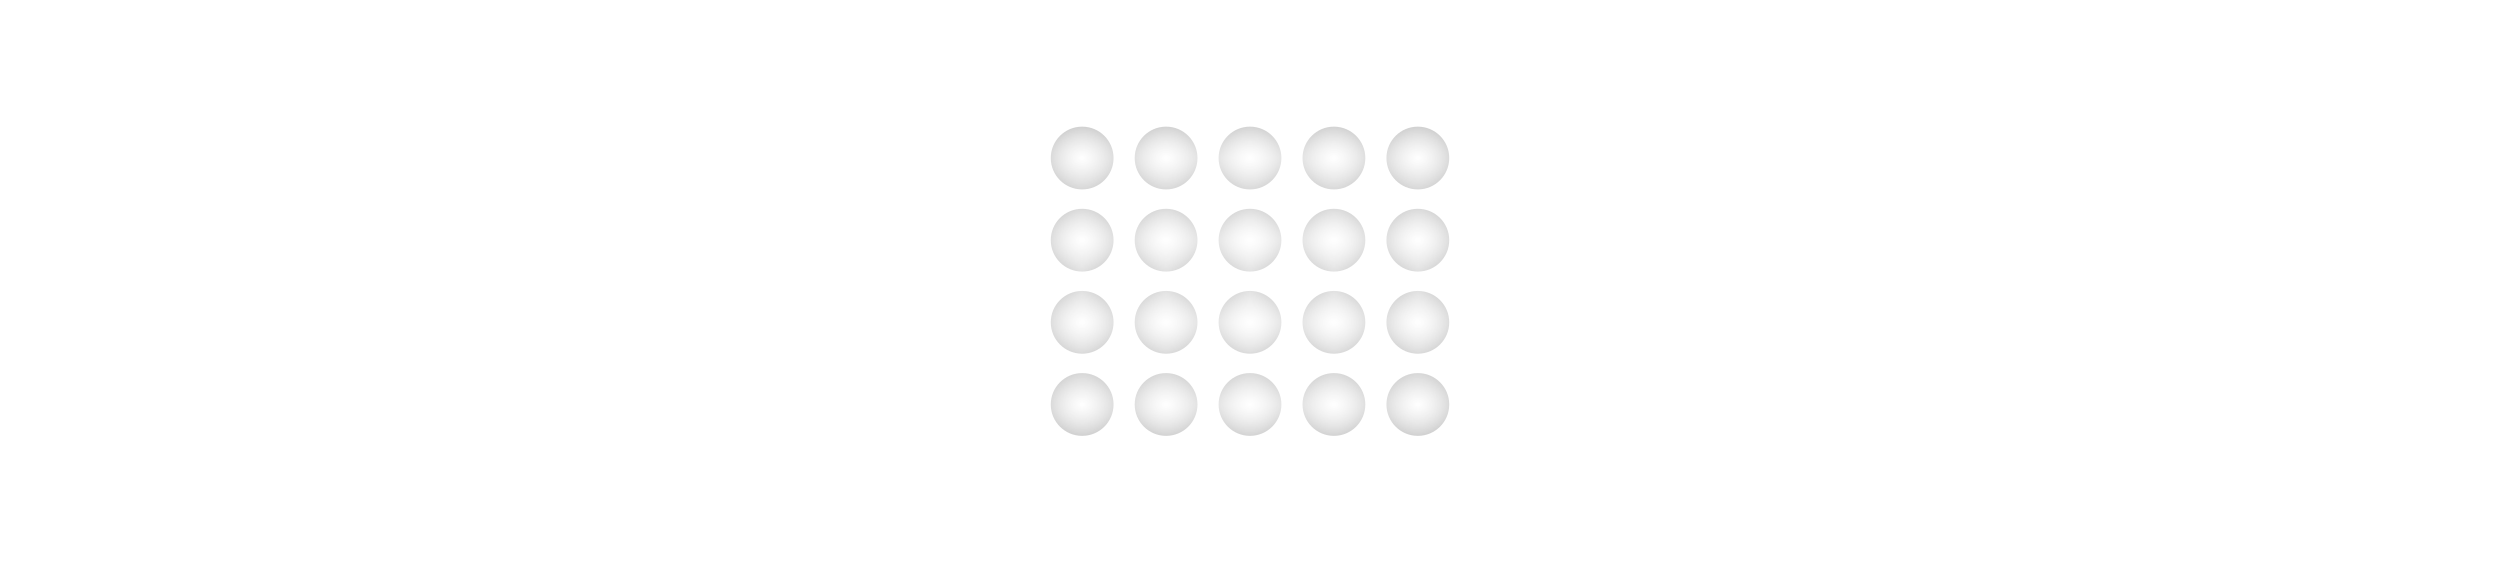
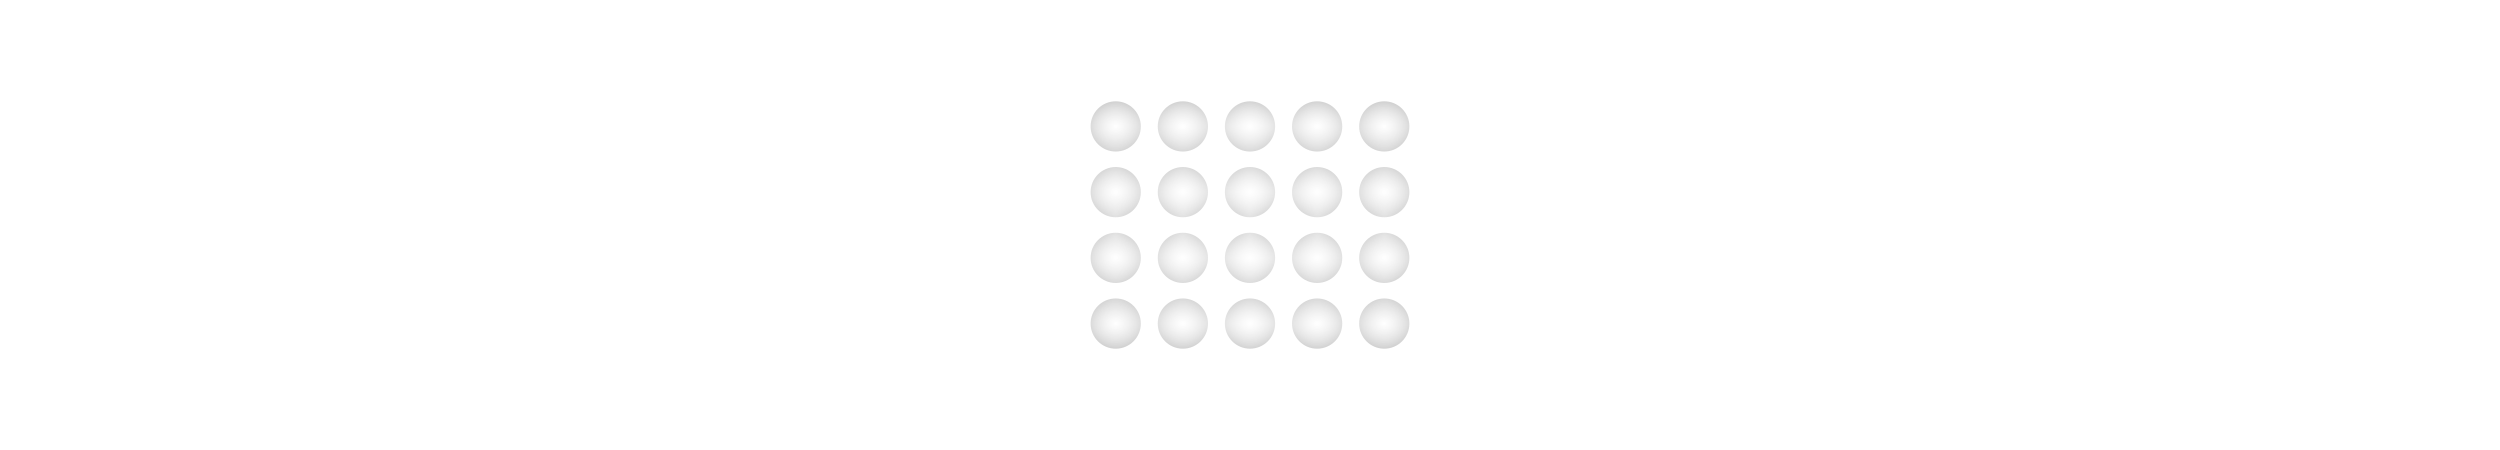
- <svg xmlns="http://www.w3.org/2000/svg" xmlns:xlink="http://www.w3.org/1999/xlink" width="200" height="45" viewBox="0 0 200 45" id="svg2" version="1.1">
+ <svg xmlns="http://www.w3.org/2000/svg" xmlns:xlink="http://www.w3.org/1999/xlink" width="250" height="45" viewBox="0 0 250 45" id="svg2" version="1.1">
  <defs id="defs4">
    <linearGradient id="linearGradient5985">
      <stop id="stop5981" offset="0" style="stop-color:#ffffff;stop-opacity:1" />
      <stop id="stop5983" offset="1" style="stop-color:#ffffff;stop-opacity:0" />
    </linearGradient>
    <linearGradient id="linearGradient6385">
      <stop style="stop-color:#e5d5ff;stop-opacity:1;" offset="0" id="stop6381" />
      <stop style="stop-color:#e5d5ff;stop-opacity:0;" offset="1" id="stop6383" />
    </linearGradient>
    <linearGradient id="linearGradient5333">
      <stop id="stop5329" offset="0" style="stop-color:#e5d5ff;stop-opacity:1" />
      <stop id="stop5331" offset="1" style="stop-color:#000000;stop-opacity:1" />
    </linearGradient>
    <linearGradient id="linearGradient4615">
      <stop id="stop4611" offset="0" style="stop-color:#e5d5ff;stop-opacity:1;" />
      <stop id="stop4613" offset="1" style="stop-color:#000000;stop-opacity:1" />
    </linearGradient>
    <linearGradient id="linearGradient4572">
      <stop style="stop-color:#e5d5ff;stop-opacity:1;" offset="0" id="stop4568" />
      <stop style="stop-color:#e5d5ff;stop-opacity:0;" offset="1" id="stop4570" />
    </linearGradient>
    <linearGradient id="linearGradient4279">
      <stop style="stop-color:#333333;stop-opacity:1" offset="0" id="stop4281" />
      <stop style="stop-color:#000000;stop-opacity:1" offset="1" id="stop4283" />
    </linearGradient>
    <linearGradient id="linearGradient4245">
      <stop style="stop-color:#808080;stop-opacity:1" offset="0" id="stop4247" />
      <stop style="stop-color:#1a1a1a;stop-opacity:1" offset="1" id="stop4249" />
    </linearGradient>
    <pattern y="0" x="0" height="6" width="6" patternUnits="userSpaceOnUse" id="EMFhbasepattern" />
    <pattern y="0" x="0" height="6" width="6" patternUnits="userSpaceOnUse" id="EMFhbasepattern-4" />
    <radialGradient xlink:href="#linearGradient4279" id="radialGradient4275-2" cx="111.763" cy="1023.435" fx="111.763" fy="1023.435" r="29.788" gradientTransform="matrix(0.7846955,0,0,0.2515259,51.948,724.849)" gradientUnits="userSpaceOnUse" />
    <radialGradient xlink:href="#linearGradient4245" id="radialGradient4204-9-8-3-2" cx="800.392" cy="253.531" fx="800.392" fy="253.531" r="32.035" gradientTransform="matrix(-1.620128,-0.02326934,0,-0.425907,1435.061,1109.973)" gradientUnits="userSpaceOnUse" />
    <pattern y="0" x="0" height="6" width="6" patternUnits="userSpaceOnUse" id="EMFhbasepattern-49" />
    <radialGradient xlink:href="#linearGradient4572" id="radialGradient4574" cx="44.875" cy="1030.487" fx="44.875" fy="1030.487" r="13.125" gradientUnits="userSpaceOnUse" gradientTransform="matrix(1.019048,6.0620714e-8,-6.1753805e-8,1.038095,-0.8546982,-39.25648)" />
    <radialGradient xlink:href="#linearGradient4572" id="radialGradient4574-9" cx="44.875" cy="1030.487" fx="44.875" fy="1030.487" r="13.125" gradientUnits="userSpaceOnUse" gradientTransform="matrix(1.019048,6.0620714e-8,-6.1753805e-8,1.038095,26.74875,-38.59469)" />
    <radialGradient xlink:href="#linearGradient4615" id="radialGradient4609" gradientUnits="userSpaceOnUse" gradientTransform="matrix(1.019048,0,0,1.051564,-0.8547618,-53.1358)" cx="44.875" cy="1030.487" fx="44.875" fy="1030.487" r="13.125" />
    <radialGradient xlink:href="#linearGradient4572" id="radialGradient4696" gradientUnits="userSpaceOnUse" gradientTransform="matrix(1.019048,6.0620714e-8,-6.1753805e-8,1.038095,26.74875,-38.59469)" cx="44.875" cy="1030.487" fx="44.875" fy="1030.487" r="13.125" />
    <radialGradient xlink:href="#linearGradient4615" id="radialGradient4966" gradientUnits="userSpaceOnUse" gradientTransform="matrix(2.234266,8.9370737e-8,-6.8571426e-8,1.714284,-63.39502,-736.6856)" cx="44.875" cy="1030.487" fx="44.875" fy="1030.487" r="13.125" />
    <radialGradient xlink:href="#linearGradient5333" id="radialGradient5327" cx="111.94" cy="1038.93" fx="111.94" fy="1038.93" r="43.728" gradientTransform="matrix(1.14743,-5.0013953e-7,1.2519991e-7,0.1401877,-16.50339,893.2845)" gradientUnits="userSpaceOnUse" />
    <radialGradient xlink:href="#linearGradient4615" id="radialGradient4609-4-5" gradientUnits="userSpaceOnUse" gradientTransform="matrix(4.669065,1.5705514e-7,-1.2190475e-7,3.624086,-119.5448,-2644.381)" cx="44.875" cy="1030.487" fx="44.875" fy="1030.487" r="13.125" />
    <radialGradient xlink:href="#linearGradient6385" id="radialGradient6387" cx="113.404" cy="1026.06" fx="113.404" fy="1026.06" r="51.351" gradientTransform="matrix(1,0,0,0.01303668,-1.463843,1021.819)" gradientUnits="userSpaceOnUse" />
    <linearGradient id="linearGradient4846">
      <stop style="stop-color:#ffffff;stop-opacity:1" offset="0" id="stop4842" />
      <stop style="stop-color:#000000;stop-opacity:1" offset="1" id="stop4844" />
    </linearGradient>
    <radialGradient xlink:href="#linearGradient5985" id="radialGradient6387-41-00" cx="113.404" cy="1026.06" fx="113.404" fy="1026.06" r="51.351" gradientTransform="matrix(0,-0.1673156,0.03146792,0,39.25052,1057.904)" gradientUnits="userSpaceOnUse" />
    <radialGradient xlink:href="#linearGradient5985" id="radialGradient6387-41-00-14" cx="113.404" cy="1026.06" fx="113.404" fy="1026.06" r="51.351" gradientTransform="matrix(0,-0.4381595,0.05770247,0,27.33239,1079.551)" gradientUnits="userSpaceOnUse" />
    <radialGradient xlink:href="#linearGradient5985" id="radialGradient6387-41-00-39" cx="113.404" cy="1026.06" fx="113.404" fy="1026.06" r="51.351" gradientTransform="matrix(0,-0.4381595,0.05770247,0,34.06302,1079.551)" gradientUnits="userSpaceOnUse" />
    <radialGradient xlink:href="#linearGradient5985" id="radialGradient6387-41-00-5" cx="113.404" cy="1026.06" fx="113.404" fy="1026.06" r="51.351" gradientTransform="matrix(0,-0.4381595,0.05770247,0,40.79366,1079.551)" gradientUnits="userSpaceOnUse" />
    <radialGradient xlink:href="#linearGradient5985" id="radialGradient6387-41-00-7" cx="113.404" cy="1026.06" fx="113.404" fy="1026.06" r="51.351" gradientTransform="matrix(0,-0.4381595,0.05770247,0,47.52428,1079.551)" gradientUnits="userSpaceOnUse" />
    <radialGradient xlink:href="#linearGradient5985" id="radialGradient6387-41-00-13" cx="113.404" cy="1026.06" fx="113.404" fy="1026.06" r="51.351" gradientTransform="matrix(0,-0.4381595,0.05770247,0,54.25491,1079.551)" gradientUnits="userSpaceOnUse" />
    <radialGradient xlink:href="#linearGradient4846" id="radialGradient5116-8-3-26" gradientUnits="userSpaceOnUse" gradientTransform="matrix(0.9563754,0,0,0.7493681,3.375174,187.7907)" cx="44.875" cy="1030.487" fx="44.875" fy="1030.487" r="13.125" />
    <radialGradient xlink:href="#linearGradient5985" id="radialGradient6387-41-00-26-9" cx="113.404" cy="1026.06" fx="113.404" fy="1026.06" r="51.351" gradientTransform="matrix(-1.348648,5.5597656e-7,-2.3673591e-7,-0.415908,252.9415,389.2501)" gradientUnits="userSpaceOnUse" />
    <radialGradient xlink:href="#linearGradient5985" id="radialGradient5467" gradientUnits="userSpaceOnUse" gradientTransform="matrix(-1.590903,-8.8310194e-7,3.6958653e-8,-0.4910254,280.4138,1573.688)" cx="113.404" cy="1026.06" fx="113.404" fy="1026.06" r="51.351" />
    <radialGradient xlink:href="#linearGradient4846" id="radialGradient5116-8-3-26-3-7-6-6-0" gradientUnits="userSpaceOnUse" gradientTransform="matrix(0.9563754,0,0,0.7493681,70.50949,267.5054)" cx="44.875" cy="1030.487" fx="44.875" fy="1030.487" r="13.125" />
    <radialGradient xlink:href="#linearGradient4846" id="radialGradient5116-8-3-26-60-5-4-6-6" gradientUnits="userSpaceOnUse" gradientTransform="matrix(0.9563754,0,0,0.7493681,63.79605,267.5054)" cx="44.875" cy="1030.487" fx="44.875" fy="1030.487" r="13.125" />
    <radialGradient xlink:href="#linearGradient4846" id="radialGradient5116-8-3-26-6-2-4-5-1" gradientUnits="userSpaceOnUse" gradientTransform="matrix(0.9563754,0,0,0.7493681,57.08262,267.5053)" cx="44.875" cy="1030.487" fx="44.875" fy="1030.487" r="13.125" />
    <radialGradient xlink:href="#linearGradient4846" id="radialGradient5116-8-3-26-8-7-4-3-2" gradientUnits="userSpaceOnUse" gradientTransform="matrix(0.9563754,0,0,0.7493681,50.36919,267.5054)" cx="44.875" cy="1030.487" fx="44.875" fy="1030.487" r="13.125" />
    <radialGradient xlink:href="#linearGradient4846" id="radialGradient5116-8-3-26-4-5-0-5" gradientUnits="userSpaceOnUse" gradientTransform="matrix(0.9563754,0,0,0.7493681,43.65576,267.5054)" cx="44.875" cy="1030.487" fx="44.875" fy="1030.487" r="13.125" />
    <radialGradient xlink:href="#linearGradient4846" id="radialGradient5116-8-3-26-3-7-6-7" gradientUnits="userSpaceOnUse" gradientTransform="matrix(0.9563754,0,0,0.7493681,70.5095,260.9339)" cx="44.875" cy="1030.487" fx="44.875" fy="1030.487" r="13.125" />
    <radialGradient xlink:href="#linearGradient4846" id="radialGradient5116-8-3-26-60-5-4-7" gradientUnits="userSpaceOnUse" gradientTransform="matrix(0.9563754,0,0,0.7493681,63.79607,260.9339)" cx="44.875" cy="1030.487" fx="44.875" fy="1030.487" r="13.125" />
    <radialGradient xlink:href="#linearGradient4846" id="radialGradient5116-8-3-26-6-2-4-9" gradientUnits="userSpaceOnUse" gradientTransform="matrix(0.9563754,0,0,0.7493681,57.08264,260.9338)" cx="44.875" cy="1030.487" fx="44.875" fy="1030.487" r="13.125" />
    <radialGradient xlink:href="#linearGradient4846" id="radialGradient5116-8-3-26-8-7-4-5" gradientUnits="userSpaceOnUse" gradientTransform="matrix(0.9563754,0,0,0.7493681,50.36921,260.9339)" cx="44.875" cy="1030.487" fx="44.875" fy="1030.487" r="13.125" />
    <radialGradient xlink:href="#linearGradient4846" id="radialGradient5116-8-3-26-4-5-8" gradientUnits="userSpaceOnUse" gradientTransform="matrix(0.9563754,0,0,0.7493681,43.65577,260.9339)" cx="44.875" cy="1030.487" fx="44.875" fy="1030.487" r="13.125" />
    <radialGradient xlink:href="#linearGradient4846" id="radialGradient5116-8-3-26-3-7-67" gradientUnits="userSpaceOnUse" gradientTransform="matrix(0.9563754,0,0,0.7493681,70.50951,254.3623)" cx="44.875" cy="1030.487" fx="44.875" fy="1030.487" r="13.125" />
    <radialGradient xlink:href="#linearGradient4846" id="radialGradient5116-8-3-26-60-5-3" gradientUnits="userSpaceOnUse" gradientTransform="matrix(0.9563754,0,0,0.7493681,63.79608,254.3623)" cx="44.875" cy="1030.487" fx="44.875" fy="1030.487" r="13.125" />
    <radialGradient xlink:href="#linearGradient4846" id="radialGradient5116-8-3-26-6-2-3" gradientUnits="userSpaceOnUse" gradientTransform="matrix(0.9563754,0,0,0.7493681,57.08264,254.3622)" cx="44.875" cy="1030.487" fx="44.875" fy="1030.487" r="13.125" />
    <radialGradient xlink:href="#linearGradient4846" id="radialGradient5116-8-3-26-8-7-9" gradientUnits="userSpaceOnUse" gradientTransform="matrix(0.9563754,0,0,0.7493681,50.36921,254.3623)" cx="44.875" cy="1030.487" fx="44.875" fy="1030.487" r="13.125" />
    <radialGradient xlink:href="#linearGradient4846" id="radialGradient5116-8-3-26-4-9" gradientUnits="userSpaceOnUse" gradientTransform="matrix(0.9563754,0,0,0.7493681,43.65578,254.3623)" cx="44.875" cy="1030.487" fx="44.875" fy="1030.487" r="13.125" />
    <radialGradient xlink:href="#linearGradient4846" id="radialGradient5116-8-3-26-3-3" gradientUnits="userSpaceOnUse" gradientTransform="matrix(0.9563754,0,0,0.7493681,70.50951,247.7907)" cx="44.875" cy="1030.487" fx="44.875" fy="1030.487" r="13.125" />
    <radialGradient xlink:href="#linearGradient4846" id="radialGradient5116-8-3-26-60-6" gradientUnits="userSpaceOnUse" gradientTransform="matrix(0.9563754,0,0,0.7493681,63.79607,247.7907)" cx="44.875" cy="1030.487" fx="44.875" fy="1030.487" r="13.125" />
    <radialGradient xlink:href="#linearGradient4846" id="radialGradient5116-8-3-26-6-9" gradientUnits="userSpaceOnUse" gradientTransform="matrix(0.9563754,0,0,0.7493681,57.08264,247.7906)" cx="44.875" cy="1030.487" fx="44.875" fy="1030.487" r="13.125" />
    <radialGradient xlink:href="#linearGradient4846" id="radialGradient5116-8-3-26-8-3" gradientUnits="userSpaceOnUse" gradientTransform="matrix(0.9563754,0,0,0.7493681,50.36921,247.7907)" cx="44.875" cy="1030.487" fx="44.875" fy="1030.487" r="13.125" />
    <radialGradient xlink:href="#linearGradient4846" id="radialGradient5116-8-3-26-9" gradientUnits="userSpaceOnUse" gradientTransform="matrix(0.9563754,0,0,0.7493681,43.65578,247.7907)" cx="44.875" cy="1030.487" fx="44.875" fy="1030.487" r="13.125" />
    <radialGradient xlink:href="#linearGradient5985" id="radialGradient6387-41-00-26-74" cx="113.404" cy="1026.06" fx="113.404" fy="1026.06" r="51.351" gradientTransform="matrix(-0.6251316,0,0,-0.06467061,170.892,1086.357)" gradientUnits="userSpaceOnUse" />
    <radialGradient xlink:href="#linearGradient5985" id="radialGradient6387-41-00-26-7-3" cx="113.404" cy="1026.06" fx="113.404" fy="1026.06" r="51.351" gradientTransform="matrix(-0.6815813,0,0,-0.06467061,177.2936,1092.931)" gradientUnits="userSpaceOnUse" />
    <radialGradient xlink:href="#linearGradient5985" id="radialGradient6387-41-00-26-3-6" cx="113.404" cy="1026.06" fx="113.404" fy="1026.06" r="51.351" gradientTransform="matrix(-0.6815813,0,0,-0.06467061,177.2936,1099.505)" gradientUnits="userSpaceOnUse" />
    <radialGradient xlink:href="#linearGradient5985" id="radialGradient6387-41-00-26-8-9" cx="113.404" cy="1026.06" fx="113.404" fy="1026.06" r="51.351" gradientTransform="matrix(-0.6251316,0,0,-0.06467061,170.892,1106.078)" gradientUnits="userSpaceOnUse" />
  </defs>
  <g id="layer1" transform="translate(0,-1007.362)">
    <g id="g4288" transform="matrix(1.163533,0,0,1.163533,-15.64939,-168.5654)" />
    <path style="opacity:1;fill:url(#radialGradient4696);fill-opacity:1;stroke:#3c3c3c;stroke-width:1;stroke-miterlimit:4;stroke-dasharray:none;stroke-opacity:1" id="path4557-6" r="11.625" cy="1031.149" cx="72.478" d="" />
-     <path id="path4557-00-4-6-8" d="m 89.084,1020.005 a 2.511,2.511 0 0 1 -2.511,2.511 2.511,2.511 0 0 1 -2.511,-2.511 2.511,2.511 0 0 1 2.511,-2.511 2.511,2.511 0 0 1 2.511,2.511 z" style="opacity:1;fill:url(#radialGradient5116-8-3-26-9);fill-opacity:1;stroke:none;stroke-width:0.216;stroke-miterlimit:4;stroke-dasharray:none;stroke-opacity:1" />
-     <path id="path4557-00-4-6-1-8" d="m 95.798,1020.005 a 2.511,2.511 0 0 1 -2.511,2.511 2.511,2.511 0 0 1 -2.511,-2.511 2.511,2.511 0 0 1 2.511,-2.511 2.511,2.511 0 0 1 2.511,2.511 z" style="opacity:1;fill:url(#radialGradient5116-8-3-26-8-3);fill-opacity:1;stroke:none;stroke-width:0.216;stroke-miterlimit:4;stroke-dasharray:none;stroke-opacity:1" />
-     <path id="path4557-00-4-6-7-2" d="m 102.511,1020.005 a 2.511,2.511 0 0 1 -2.511,2.511 2.511,2.511 0 0 1 -2.511,-2.511 2.511,2.511 0 0 1 2.511,-2.511 2.511,2.511 0 0 1 2.511,2.511 z" style="opacity:1;fill:url(#radialGradient5116-8-3-26-6-9);fill-opacity:1;stroke:none;stroke-width:0.216;stroke-miterlimit:4;stroke-dasharray:none;stroke-opacity:1" />
-     <path id="path4557-00-4-6-9-8" d="m 109.225,1020.005 a 2.511,2.511 0 0 1 -2.511,2.511 2.511,2.511 0 0 1 -2.511,-2.511 2.511,2.511 0 0 1 2.511,-2.511 2.511,2.511 0 0 1 2.511,2.511 z" style="opacity:1;fill:url(#radialGradient5116-8-3-26-60-6);fill-opacity:1;stroke:none;stroke-width:0.216;stroke-miterlimit:4;stroke-dasharray:none;stroke-opacity:1" />
-     <path id="path4557-00-4-6-96-9" d="m 115.938,1020.005 a 2.511,2.511 0 0 1 -2.511,2.511 2.511,2.511 0 0 1 -2.511,-2.511 2.511,2.511 0 0 1 2.511,-2.511 2.511,2.511 0 0 1 2.511,2.511 z" style="opacity:1;fill:url(#radialGradient5116-8-3-26-3-3);fill-opacity:1;stroke:none;stroke-width:0.216;stroke-miterlimit:4;stroke-dasharray:none;stroke-opacity:1" />
-     <path id="path4557-00-4-6-98-8" d="m 89.084,1026.577 a 2.511,2.511 0 0 1 -2.511,2.511 2.511,2.511 0 0 1 -2.511,-2.511 2.511,2.511 0 0 1 2.511,-2.511 2.511,2.511 0 0 1 2.511,2.511 z" style="opacity:1;fill:url(#radialGradient5116-8-3-26-4-9);fill-opacity:1;stroke:none;stroke-width:0.216;stroke-miterlimit:4;stroke-dasharray:none;stroke-opacity:1" />
-     <path id="path4557-00-4-6-1-6-3" d="m 95.798,1026.577 a 2.511,2.511 0 0 1 -2.511,2.511 2.511,2.511 0 0 1 -2.511,-2.511 2.511,2.511 0 0 1 2.511,-2.511 2.511,2.511 0 0 1 2.511,2.511 z" style="opacity:1;fill:url(#radialGradient5116-8-3-26-8-7-9);fill-opacity:1;stroke:none;stroke-width:0.216;stroke-miterlimit:4;stroke-dasharray:none;stroke-opacity:1" />
-     <path id="path4557-00-4-6-7-8-8" d="m 102.511,1026.576 a 2.511,2.511 0 0 1 -2.511,2.511 2.511,2.511 0 0 1 -2.511,-2.511 2.511,2.511 0 0 1 2.511,-2.511 2.511,2.511 0 0 1 2.511,2.511 z" style="opacity:1;fill:url(#radialGradient5116-8-3-26-6-2-3);fill-opacity:1;stroke:none;stroke-width:0.216;stroke-miterlimit:4;stroke-dasharray:none;stroke-opacity:1" />
-     <path id="path4557-00-4-6-9-5-3" d="m 109.225,1026.577 a 2.511,2.511 0 0 1 -2.511,2.511 2.511,2.511 0 0 1 -2.511,-2.511 2.511,2.511 0 0 1 2.511,-2.511 2.511,2.511 0 0 1 2.511,2.511 z" style="opacity:1;fill:url(#radialGradient5116-8-3-26-60-5-3);fill-opacity:1;stroke:none;stroke-width:0.216;stroke-miterlimit:4;stroke-dasharray:none;stroke-opacity:1" />
-     <path id="path4557-00-4-6-96-1-0" d="m 115.938,1026.577 a 2.511,2.511 0 0 1 -2.511,2.511 2.511,2.511 0 0 1 -2.511,-2.511 2.511,2.511 0 0 1 2.511,-2.511 2.511,2.511 0 0 1 2.511,2.511 z" style="opacity:1;fill:url(#radialGradient5116-8-3-26-3-7-67);fill-opacity:1;stroke:none;stroke-width:0.216;stroke-miterlimit:4;stroke-dasharray:none;stroke-opacity:1" />
-     <path id="path4557-00-4-6-98-7-2" d="m 89.084,1033.148 a 2.511,2.511 0 0 1 -2.511,2.511 2.511,2.511 0 0 1 -2.511,-2.511 2.511,2.511 0 0 1 2.511,-2.511 2.511,2.511 0 0 1 2.511,2.511 z" style="opacity:1;fill:url(#radialGradient5116-8-3-26-4-5-8);fill-opacity:1;stroke:none;stroke-width:0.216;stroke-miterlimit:4;stroke-dasharray:none;stroke-opacity:1" />
-     <path id="path4557-00-4-6-1-6-9-9" d="m 95.798,1033.148 a 2.511,2.511 0 0 1 -2.511,2.511 2.511,2.511 0 0 1 -2.511,-2.511 2.511,2.511 0 0 1 2.511,-2.511 2.511,2.511 0 0 1 2.511,2.511 z" style="opacity:1;fill:url(#radialGradient5116-8-3-26-8-7-4-5);fill-opacity:1;stroke:none;stroke-width:0.216;stroke-miterlimit:4;stroke-dasharray:none;stroke-opacity:1" />
-     <path id="path4557-00-4-6-7-8-9-7" d="m 102.511,1033.148 a 2.511,2.511 0 0 1 -2.511,2.511 2.511,2.511 0 0 1 -2.511,-2.511 2.511,2.511 0 0 1 2.511,-2.511 2.511,2.511 0 0 1 2.511,2.511 z" style="opacity:1;fill:url(#radialGradient5116-8-3-26-6-2-4-9);fill-opacity:1;stroke:none;stroke-width:0.216;stroke-miterlimit:4;stroke-dasharray:none;stroke-opacity:1" />
-     <path id="path4557-00-4-6-9-5-8-5" d="m 109.225,1033.148 a 2.511,2.511 0 0 1 -2.511,2.511 2.511,2.511 0 0 1 -2.511,-2.511 2.511,2.511 0 0 1 2.511,-2.511 2.511,2.511 0 0 1 2.511,2.511 z" style="opacity:1;fill:url(#radialGradient5116-8-3-26-60-5-4-7);fill-opacity:1;stroke:none;stroke-width:0.216;stroke-miterlimit:4;stroke-dasharray:none;stroke-opacity:1" />
-     <path id="path4557-00-4-6-96-1-2-56" d="m 115.938,1033.148 a 2.511,2.511 0 0 1 -2.511,2.511 2.511,2.511 0 0 1 -2.511,-2.511 2.511,2.511 0 0 1 2.511,-2.511 2.511,2.511 0 0 1 2.511,2.511 z" style="opacity:1;fill:url(#radialGradient5116-8-3-26-3-7-6-7);fill-opacity:1;stroke:none;stroke-width:0.216;stroke-miterlimit:4;stroke-dasharray:none;stroke-opacity:1" />
-     <path id="path4557-00-4-6-98-7-4-9" d="m 89.084,1039.72 a 2.511,2.511 0 0 1 -2.511,2.511 2.511,2.511 0 0 1 -2.511,-2.511 2.511,2.511 0 0 1 2.511,-2.511 2.511,2.511 0 0 1 2.511,2.511 z" style="opacity:1;fill:url(#radialGradient5116-8-3-26-4-5-0-5);fill-opacity:1;stroke:none;stroke-width:0.216;stroke-miterlimit:4;stroke-dasharray:none;stroke-opacity:1" />
-     <path id="path4557-00-4-6-1-6-9-1-1" d="m 95.798,1039.72 a 2.511,2.511 0 0 1 -2.511,2.511 2.511,2.511 0 0 1 -2.511,-2.511 2.511,2.511 0 0 1 2.511,-2.511 2.511,2.511 0 0 1 2.511,2.511 z" style="opacity:1;fill:url(#radialGradient5116-8-3-26-8-7-4-3-2);fill-opacity:1;stroke:none;stroke-width:0.216;stroke-miterlimit:4;stroke-dasharray:none;stroke-opacity:1" />
-     <path id="path4557-00-4-6-7-8-9-0-2" d="m 102.511,1039.719 a 2.511,2.511 0 0 1 -2.511,2.511 2.511,2.511 0 0 1 -2.511,-2.511 2.511,2.511 0 0 1 2.511,-2.511 2.511,2.511 0 0 1 2.511,2.511 z" style="opacity:1;fill:url(#radialGradient5116-8-3-26-6-2-4-5-1);fill-opacity:1;stroke:none;stroke-width:0.216;stroke-miterlimit:4;stroke-dasharray:none;stroke-opacity:1" />
-     <path id="path4557-00-4-6-9-5-8-1-8" d="m 109.225,1039.72 a 2.511,2.511 0 0 1 -2.511,2.511 2.511,2.511 0 0 1 -2.511,-2.511 2.511,2.511 0 0 1 2.511,-2.511 2.511,2.511 0 0 1 2.511,2.511 z" style="opacity:1;fill:url(#radialGradient5116-8-3-26-60-5-4-6-6);fill-opacity:1;stroke:none;stroke-width:0.216;stroke-miterlimit:4;stroke-dasharray:none;stroke-opacity:1" />
-     <path id="path4557-00-4-6-96-1-2-5-1" d="m 115.938,1039.72 a 2.511,2.511 0 0 1 -2.511,2.511 2.511,2.511 0 0 1 -2.511,-2.511 2.511,2.511 0 0 1 2.511,-2.511 2.511,2.511 0 0 1 2.511,2.511 z" style="opacity:1;fill:url(#radialGradient5116-8-3-26-3-7-6-6-0);fill-opacity:1;stroke:none;stroke-width:0.216;stroke-miterlimit:4;stroke-dasharray:none;stroke-opacity:1" />
-     <path id="path6378-4-18-7" d="m 86.539,1007.362 a 2.963,22.5 0 0 1 2.963,22.5 2.963,22.5 0 0 1 -2.963,22.5 2.963,22.5 0 0 1 -2.963,-22.5 2.963,22.5 0 0 1 2.963,-22.5 z" style="opacity:0.5;fill:url(#radialGradient6387-41-00-14);fill-opacity:1;stroke:none;stroke-width:0.621;stroke-miterlimit:4;stroke-dasharray:none;stroke-opacity:1" />
-     <path id="path6378-4-18-3" d="m 93.27,1007.362 a 2.963,22.5 0 0 1 2.963,22.5 2.963,22.5 0 0 1 -2.963,22.5 2.963,22.5 0 0 1 -2.963,-22.5 2.963,22.5 0 0 1 2.963,-22.5 z" style="opacity:0.5;fill:url(#radialGradient6387-41-00-39);fill-opacity:1;stroke:none;stroke-width:0.621;stroke-miterlimit:4;stroke-dasharray:none;stroke-opacity:1" />
-     <path id="path6378-4-18-10" d="m 100,1007.362 a 2.963,22.5 0 0 1 2.963,22.5 2.963,22.5 0 0 1 -2.963,22.5 2.963,22.5 0 0 1 -2.963,-22.5 2.963,22.5 0 0 1 2.963,-22.5 z" style="opacity:0.5;fill:url(#radialGradient6387-41-00-5);fill-opacity:1;stroke:none;stroke-width:0.621;stroke-miterlimit:4;stroke-dasharray:none;stroke-opacity:1" />
-     <path id="path6378-4-18-55" d="m 106.731,1007.362 a 2.963,22.5 0 0 1 2.963,22.5 2.963,22.5 0 0 1 -2.963,22.5 2.963,22.5 0 0 1 -2.963,-22.5 2.963,22.5 0 0 1 2.963,-22.5 z" style="opacity:0.5;fill:url(#radialGradient6387-41-00-7);fill-opacity:1;stroke:none;stroke-width:0.621;stroke-miterlimit:4;stroke-dasharray:none;stroke-opacity:1" />
-     <path id="path6378-4-18-87" d="m 113.461,1007.362 a 2.963,22.5 0 0 1 2.963,22.5 2.963,22.5 0 0 1 -2.963,22.5 2.963,22.5 0 0 1 -2.963,-22.5 2.963,22.5 0 0 1 2.963,-22.5 z" style="opacity:0.5;fill:url(#radialGradient6387-41-00-13);fill-opacity:1;stroke:none;stroke-width:0.621;stroke-miterlimit:4;stroke-dasharray:none;stroke-opacity:1" />
-     <path id="path6378-4-18-870-7" d="m 67.899,1020.001 a 32.101,2.956 0 0 1 32.101,-2.956 32.101,2.956 0 0 1 32.101,2.956 32.101,2.956 0 0 1 -32.101,2.956 32.101,2.956 0 0 1 -32.101,-2.956 z" style="opacity:0.5;fill:url(#radialGradient6387-41-00-26-74);fill-opacity:1;stroke:none;stroke-width:0.741;stroke-miterlimit:4;stroke-dasharray:none;stroke-opacity:1" />
-     <path id="path6378-4-18-870-8-5" d="m 65,1026.574 a 35,2.956 0 0 1 35,-2.956 35,2.956 0 0 1 35,2.956 35,2.956 0 0 1 -35,2.956 35,2.956 0 0 1 -35,-2.956 z" style="opacity:0.5;fill:url(#radialGradient6387-41-00-26-7-3);fill-opacity:1;stroke:none;stroke-width:0.774;stroke-miterlimit:4;stroke-dasharray:none;stroke-opacity:1" />
-     <path id="path6378-4-18-870-1-0" d="M 65,1033.148 A 35,2.956 0 0 1 100,1030.192 35,2.956 0 0 1 135,1033.148 35,2.956 0 0 1 100,1036.104 35,2.956 0 0 1 65,1033.148 Z" style="opacity:0.5;fill:url(#radialGradient6387-41-00-26-3-6);fill-opacity:1;stroke:none;stroke-width:0.774;stroke-miterlimit:4;stroke-dasharray:none;stroke-opacity:1" />
-     <path id="path6378-4-18-870-11-8" d="m 67.899,1039.722 a 32.101,2.956 0 0 1 32.101,-2.956 32.101,2.956 0 0 1 32.101,2.956 32.101,2.956 0 0 1 -32.101,2.956 32.101,2.956 0 0 1 -32.101,-2.956 z" style="opacity:0.5;fill:url(#radialGradient6387-41-00-26-8-9);fill-opacity:1;stroke:none;stroke-width:0.741;stroke-miterlimit:4;stroke-dasharray:none;stroke-opacity:1" />
+     <g id="g4614" transform="translate(25)">
+       <path style="opacity:1;fill:url(#radialGradient5116-8-3-26-9);fill-opacity:1;stroke:none;stroke-width:0.216;stroke-miterlimit:4;stroke-dasharray:none;stroke-opacity:1" d="m 89.084,1020.005 a 2.511,2.511 0 0 1 -2.511,2.511 2.511,2.511 0 0 1 -2.511,-2.511 2.511,2.511 0 0 1 2.511,-2.511 2.511,2.511 0 0 1 2.511,2.511 z" id="path4557-00-4-6-8" />
+       <path style="opacity:1;fill:url(#radialGradient5116-8-3-26-8-3);fill-opacity:1;stroke:none;stroke-width:0.216;stroke-miterlimit:4;stroke-dasharray:none;stroke-opacity:1" d="m 95.798,1020.005 a 2.511,2.511 0 0 1 -2.511,2.511 2.511,2.511 0 0 1 -2.511,-2.511 2.511,2.511 0 0 1 2.511,-2.511 2.511,2.511 0 0 1 2.511,2.511 z" id="path4557-00-4-6-1-8" />
+       <path style="opacity:1;fill:url(#radialGradient5116-8-3-26-6-9);fill-opacity:1;stroke:none;stroke-width:0.216;stroke-miterlimit:4;stroke-dasharray:none;stroke-opacity:1" d="m 102.511,1020.005 a 2.511,2.511 0 0 1 -2.511,2.511 2.511,2.511 0 0 1 -2.511,-2.511 2.511,2.511 0 0 1 2.511,-2.511 2.511,2.511 0 0 1 2.511,2.511 z" id="path4557-00-4-6-7-2" />
+       <path style="opacity:1;fill:url(#radialGradient5116-8-3-26-60-6);fill-opacity:1;stroke:none;stroke-width:0.216;stroke-miterlimit:4;stroke-dasharray:none;stroke-opacity:1" d="m 109.225,1020.005 a 2.511,2.511 0 0 1 -2.511,2.511 2.511,2.511 0 0 1 -2.511,-2.511 2.511,2.511 0 0 1 2.511,-2.511 2.511,2.511 0 0 1 2.511,2.511 z" id="path4557-00-4-6-9-8" />
+       <path style="opacity:1;fill:url(#radialGradient5116-8-3-26-3-3);fill-opacity:1;stroke:none;stroke-width:0.216;stroke-miterlimit:4;stroke-dasharray:none;stroke-opacity:1" d="m 115.938,1020.005 a 2.511,2.511 0 0 1 -2.511,2.511 2.511,2.511 0 0 1 -2.511,-2.511 2.511,2.511 0 0 1 2.511,-2.511 2.511,2.511 0 0 1 2.511,2.511 z" id="path4557-00-4-6-96-9" />
+       <path style="opacity:1;fill:url(#radialGradient5116-8-3-26-4-9);fill-opacity:1;stroke:none;stroke-width:0.216;stroke-miterlimit:4;stroke-dasharray:none;stroke-opacity:1" d="m 89.084,1026.577 a 2.511,2.511 0 0 1 -2.511,2.511 2.511,2.511 0 0 1 -2.511,-2.511 2.511,2.511 0 0 1 2.511,-2.511 2.511,2.511 0 0 1 2.511,2.511 z" id="path4557-00-4-6-98-8" />
+       <path style="opacity:1;fill:url(#radialGradient5116-8-3-26-8-7-9);fill-opacity:1;stroke:none;stroke-width:0.216;stroke-miterlimit:4;stroke-dasharray:none;stroke-opacity:1" d="m 95.798,1026.577 a 2.511,2.511 0 0 1 -2.511,2.511 2.511,2.511 0 0 1 -2.511,-2.511 2.511,2.511 0 0 1 2.511,-2.511 2.511,2.511 0 0 1 2.511,2.511 z" id="path4557-00-4-6-1-6-3" />
+       <path style="opacity:1;fill:url(#radialGradient5116-8-3-26-6-2-3);fill-opacity:1;stroke:none;stroke-width:0.216;stroke-miterlimit:4;stroke-dasharray:none;stroke-opacity:1" d="m 102.511,1026.576 a 2.511,2.511 0 0 1 -2.511,2.511 2.511,2.511 0 0 1 -2.511,-2.511 2.511,2.511 0 0 1 2.511,-2.511 2.511,2.511 0 0 1 2.511,2.511 z" id="path4557-00-4-6-7-8-8" />
+       <path style="opacity:1;fill:url(#radialGradient5116-8-3-26-60-5-3);fill-opacity:1;stroke:none;stroke-width:0.216;stroke-miterlimit:4;stroke-dasharray:none;stroke-opacity:1" d="m 109.225,1026.577 a 2.511,2.511 0 0 1 -2.511,2.511 2.511,2.511 0 0 1 -2.511,-2.511 2.511,2.511 0 0 1 2.511,-2.511 2.511,2.511 0 0 1 2.511,2.511 z" id="path4557-00-4-6-9-5-3" />
+       <path style="opacity:1;fill:url(#radialGradient5116-8-3-26-3-7-67);fill-opacity:1;stroke:none;stroke-width:0.216;stroke-miterlimit:4;stroke-dasharray:none;stroke-opacity:1" d="m 115.938,1026.577 a 2.511,2.511 0 0 1 -2.511,2.511 2.511,2.511 0 0 1 -2.511,-2.511 2.511,2.511 0 0 1 2.511,-2.511 2.511,2.511 0 0 1 2.511,2.511 z" id="path4557-00-4-6-96-1-0" />
+       <path style="opacity:1;fill:url(#radialGradient5116-8-3-26-4-5-8);fill-opacity:1;stroke:none;stroke-width:0.216;stroke-miterlimit:4;stroke-dasharray:none;stroke-opacity:1" d="m 89.084,1033.148 a 2.511,2.511 0 0 1 -2.511,2.511 2.511,2.511 0 0 1 -2.511,-2.511 2.511,2.511 0 0 1 2.511,-2.511 2.511,2.511 0 0 1 2.511,2.511 z" id="path4557-00-4-6-98-7-2" />
+       <path style="opacity:1;fill:url(#radialGradient5116-8-3-26-8-7-4-5);fill-opacity:1;stroke:none;stroke-width:0.216;stroke-miterlimit:4;stroke-dasharray:none;stroke-opacity:1" d="m 95.798,1033.148 a 2.511,2.511 0 0 1 -2.511,2.511 2.511,2.511 0 0 1 -2.511,-2.511 2.511,2.511 0 0 1 2.511,-2.511 2.511,2.511 0 0 1 2.511,2.511 z" id="path4557-00-4-6-1-6-9-9" />
+       <path style="opacity:1;fill:url(#radialGradient5116-8-3-26-6-2-4-9);fill-opacity:1;stroke:none;stroke-width:0.216;stroke-miterlimit:4;stroke-dasharray:none;stroke-opacity:1" d="m 102.511,1033.148 a 2.511,2.511 0 0 1 -2.511,2.511 2.511,2.511 0 0 1 -2.511,-2.511 2.511,2.511 0 0 1 2.511,-2.511 2.511,2.511 0 0 1 2.511,2.511 z" id="path4557-00-4-6-7-8-9-7" />
+       <path style="opacity:1;fill:url(#radialGradient5116-8-3-26-60-5-4-7);fill-opacity:1;stroke:none;stroke-width:0.216;stroke-miterlimit:4;stroke-dasharray:none;stroke-opacity:1" d="m 109.225,1033.148 a 2.511,2.511 0 0 1 -2.511,2.511 2.511,2.511 0 0 1 -2.511,-2.511 2.511,2.511 0 0 1 2.511,-2.511 2.511,2.511 0 0 1 2.511,2.511 z" id="path4557-00-4-6-9-5-8-5" />
+       <path style="opacity:1;fill:url(#radialGradient5116-8-3-26-3-7-6-7);fill-opacity:1;stroke:none;stroke-width:0.216;stroke-miterlimit:4;stroke-dasharray:none;stroke-opacity:1" d="m 115.938,1033.148 a 2.511,2.511 0 0 1 -2.511,2.511 2.511,2.511 0 0 1 -2.511,-2.511 2.511,2.511 0 0 1 2.511,-2.511 2.511,2.511 0 0 1 2.511,2.511 z" id="path4557-00-4-6-96-1-2-56" />
+       <path style="opacity:1;fill:url(#radialGradient5116-8-3-26-4-5-0-5);fill-opacity:1;stroke:none;stroke-width:0.216;stroke-miterlimit:4;stroke-dasharray:none;stroke-opacity:1" d="m 89.084,1039.72 a 2.511,2.511 0 0 1 -2.511,2.511 2.511,2.511 0 0 1 -2.511,-2.511 2.511,2.511 0 0 1 2.511,-2.511 2.511,2.511 0 0 1 2.511,2.511 z" id="path4557-00-4-6-98-7-4-9" />
+       <path style="opacity:1;fill:url(#radialGradient5116-8-3-26-8-7-4-3-2);fill-opacity:1;stroke:none;stroke-width:0.216;stroke-miterlimit:4;stroke-dasharray:none;stroke-opacity:1" d="m 95.798,1039.72 a 2.511,2.511 0 0 1 -2.511,2.511 2.511,2.511 0 0 1 -2.511,-2.511 2.511,2.511 0 0 1 2.511,-2.511 2.511,2.511 0 0 1 2.511,2.511 z" id="path4557-00-4-6-1-6-9-1-1" />
+       <path style="opacity:1;fill:url(#radialGradient5116-8-3-26-6-2-4-5-1);fill-opacity:1;stroke:none;stroke-width:0.216;stroke-miterlimit:4;stroke-dasharray:none;stroke-opacity:1" d="m 102.511,1039.719 a 2.511,2.511 0 0 1 -2.511,2.511 2.511,2.511 0 0 1 -2.511,-2.511 2.511,2.511 0 0 1 2.511,-2.511 2.511,2.511 0 0 1 2.511,2.511 z" id="path4557-00-4-6-7-8-9-0-2" />
+       <path style="opacity:1;fill:url(#radialGradient5116-8-3-26-60-5-4-6-6);fill-opacity:1;stroke:none;stroke-width:0.216;stroke-miterlimit:4;stroke-dasharray:none;stroke-opacity:1" d="m 109.225,1039.72 a 2.511,2.511 0 0 1 -2.511,2.511 2.511,2.511 0 0 1 -2.511,-2.511 2.511,2.511 0 0 1 2.511,-2.511 2.511,2.511 0 0 1 2.511,2.511 z" id="path4557-00-4-6-9-5-8-1-8" />
+       <path style="opacity:1;fill:url(#radialGradient5116-8-3-26-3-7-6-6-0);fill-opacity:1;stroke:none;stroke-width:0.216;stroke-miterlimit:4;stroke-dasharray:none;stroke-opacity:1" d="m 115.938,1039.72 a 2.511,2.511 0 0 1 -2.511,2.511 2.511,2.511 0 0 1 -2.511,-2.511 2.511,2.511 0 0 1 2.511,-2.511 2.511,2.511 0 0 1 2.511,2.511 z" id="path4557-00-4-6-96-1-2-5-1" />
+       <path style="opacity:0.5;fill:url(#radialGradient6387-41-00-14);fill-opacity:1;stroke:none;stroke-width:0.621;stroke-miterlimit:4;stroke-dasharray:none;stroke-opacity:1" d="m 86.539,1007.362 a 2.963,22.5 0 0 1 2.963,22.5 2.963,22.5 0 0 1 -2.963,22.5 2.963,22.5 0 0 1 -2.963,-22.5 2.963,22.5 0 0 1 2.963,-22.5 z" id="path6378-4-18-7" />
+       <path style="opacity:0.5;fill:url(#radialGradient6387-41-00-39);fill-opacity:1;stroke:none;stroke-width:0.621;stroke-miterlimit:4;stroke-dasharray:none;stroke-opacity:1" d="m 93.27,1007.362 a 2.963,22.5 0 0 1 2.963,22.5 2.963,22.5 0 0 1 -2.963,22.5 2.963,22.5 0 0 1 -2.963,-22.5 2.963,22.5 0 0 1 2.963,-22.5 z" id="path6378-4-18-3" />
+       <path style="opacity:0.5;fill:url(#radialGradient6387-41-00-5);fill-opacity:1;stroke:none;stroke-width:0.621;stroke-miterlimit:4;stroke-dasharray:none;stroke-opacity:1" d="m 100,1007.362 a 2.963,22.5 0 0 1 2.963,22.5 2.963,22.5 0 0 1 -2.963,22.5 2.963,22.5 0 0 1 -2.963,-22.5 2.963,22.5 0 0 1 2.963,-22.5 z" id="path6378-4-18-10" />
+       <path style="opacity:0.5;fill:url(#radialGradient6387-41-00-7);fill-opacity:1;stroke:none;stroke-width:0.621;stroke-miterlimit:4;stroke-dasharray:none;stroke-opacity:1" d="m 106.731,1007.362 a 2.963,22.5 0 0 1 2.963,22.5 2.963,22.5 0 0 1 -2.963,22.5 2.963,22.5 0 0 1 -2.963,-22.5 2.963,22.5 0 0 1 2.963,-22.5 z" id="path6378-4-18-55" />
+       <path style="opacity:0.5;fill:url(#radialGradient6387-41-00-13);fill-opacity:1;stroke:none;stroke-width:0.621;stroke-miterlimit:4;stroke-dasharray:none;stroke-opacity:1" d="m 113.461,1007.362 a 2.963,22.5 0 0 1 2.963,22.5 2.963,22.5 0 0 1 -2.963,22.5 2.963,22.5 0 0 1 -2.963,-22.5 2.963,22.5 0 0 1 2.963,-22.5 z" id="path6378-4-18-87" />
+       <path style="opacity:0.5;fill:url(#radialGradient6387-41-00-26-74);fill-opacity:1;stroke:none;stroke-width:0.741;stroke-miterlimit:4;stroke-dasharray:none;stroke-opacity:1" d="m 67.899,1020.001 a 32.101,2.956 0 0 1 32.101,-2.956 32.101,2.956 0 0 1 32.101,2.956 32.101,2.956 0 0 1 -32.101,2.956 32.101,2.956 0 0 1 -32.101,-2.956 z" id="path6378-4-18-870-7" />
+       <path style="opacity:0.5;fill:url(#radialGradient6387-41-00-26-7-3);fill-opacity:1;stroke:none;stroke-width:0.774;stroke-miterlimit:4;stroke-dasharray:none;stroke-opacity:1" d="m 65,1026.574 a 35,2.956 0 0 1 35,-2.956 35,2.956 0 0 1 35,2.956 35,2.956 0 0 1 -35,2.956 35,2.956 0 0 1 -35,-2.956 z" id="path6378-4-18-870-8-5" />
+       <path style="opacity:0.5;fill:url(#radialGradient6387-41-00-26-3-6);fill-opacity:1;stroke:none;stroke-width:0.774;stroke-miterlimit:4;stroke-dasharray:none;stroke-opacity:1" d="M 65,1033.148 A 35,2.956 0 0 1 100,1030.192 35,2.956 0 0 1 135,1033.148 35,2.956 0 0 1 100,1036.104 35,2.956 0 0 1 65,1033.148 Z" id="path6378-4-18-870-1-0" />
+       <path style="opacity:0.5;fill:url(#radialGradient6387-41-00-26-8-9);fill-opacity:1;stroke:none;stroke-width:0.741;stroke-miterlimit:4;stroke-dasharray:none;stroke-opacity:1" d="m 67.899,1039.722 a 32.101,2.956 0 0 1 32.101,-2.956 32.101,2.956 0 0 1 32.101,2.956 32.101,2.956 0 0 1 -32.101,2.956 32.101,2.956 0 0 1 -32.101,-2.956 z" id="path6378-4-18-870-11-8" />
+     </g>
  </g>
</svg>
